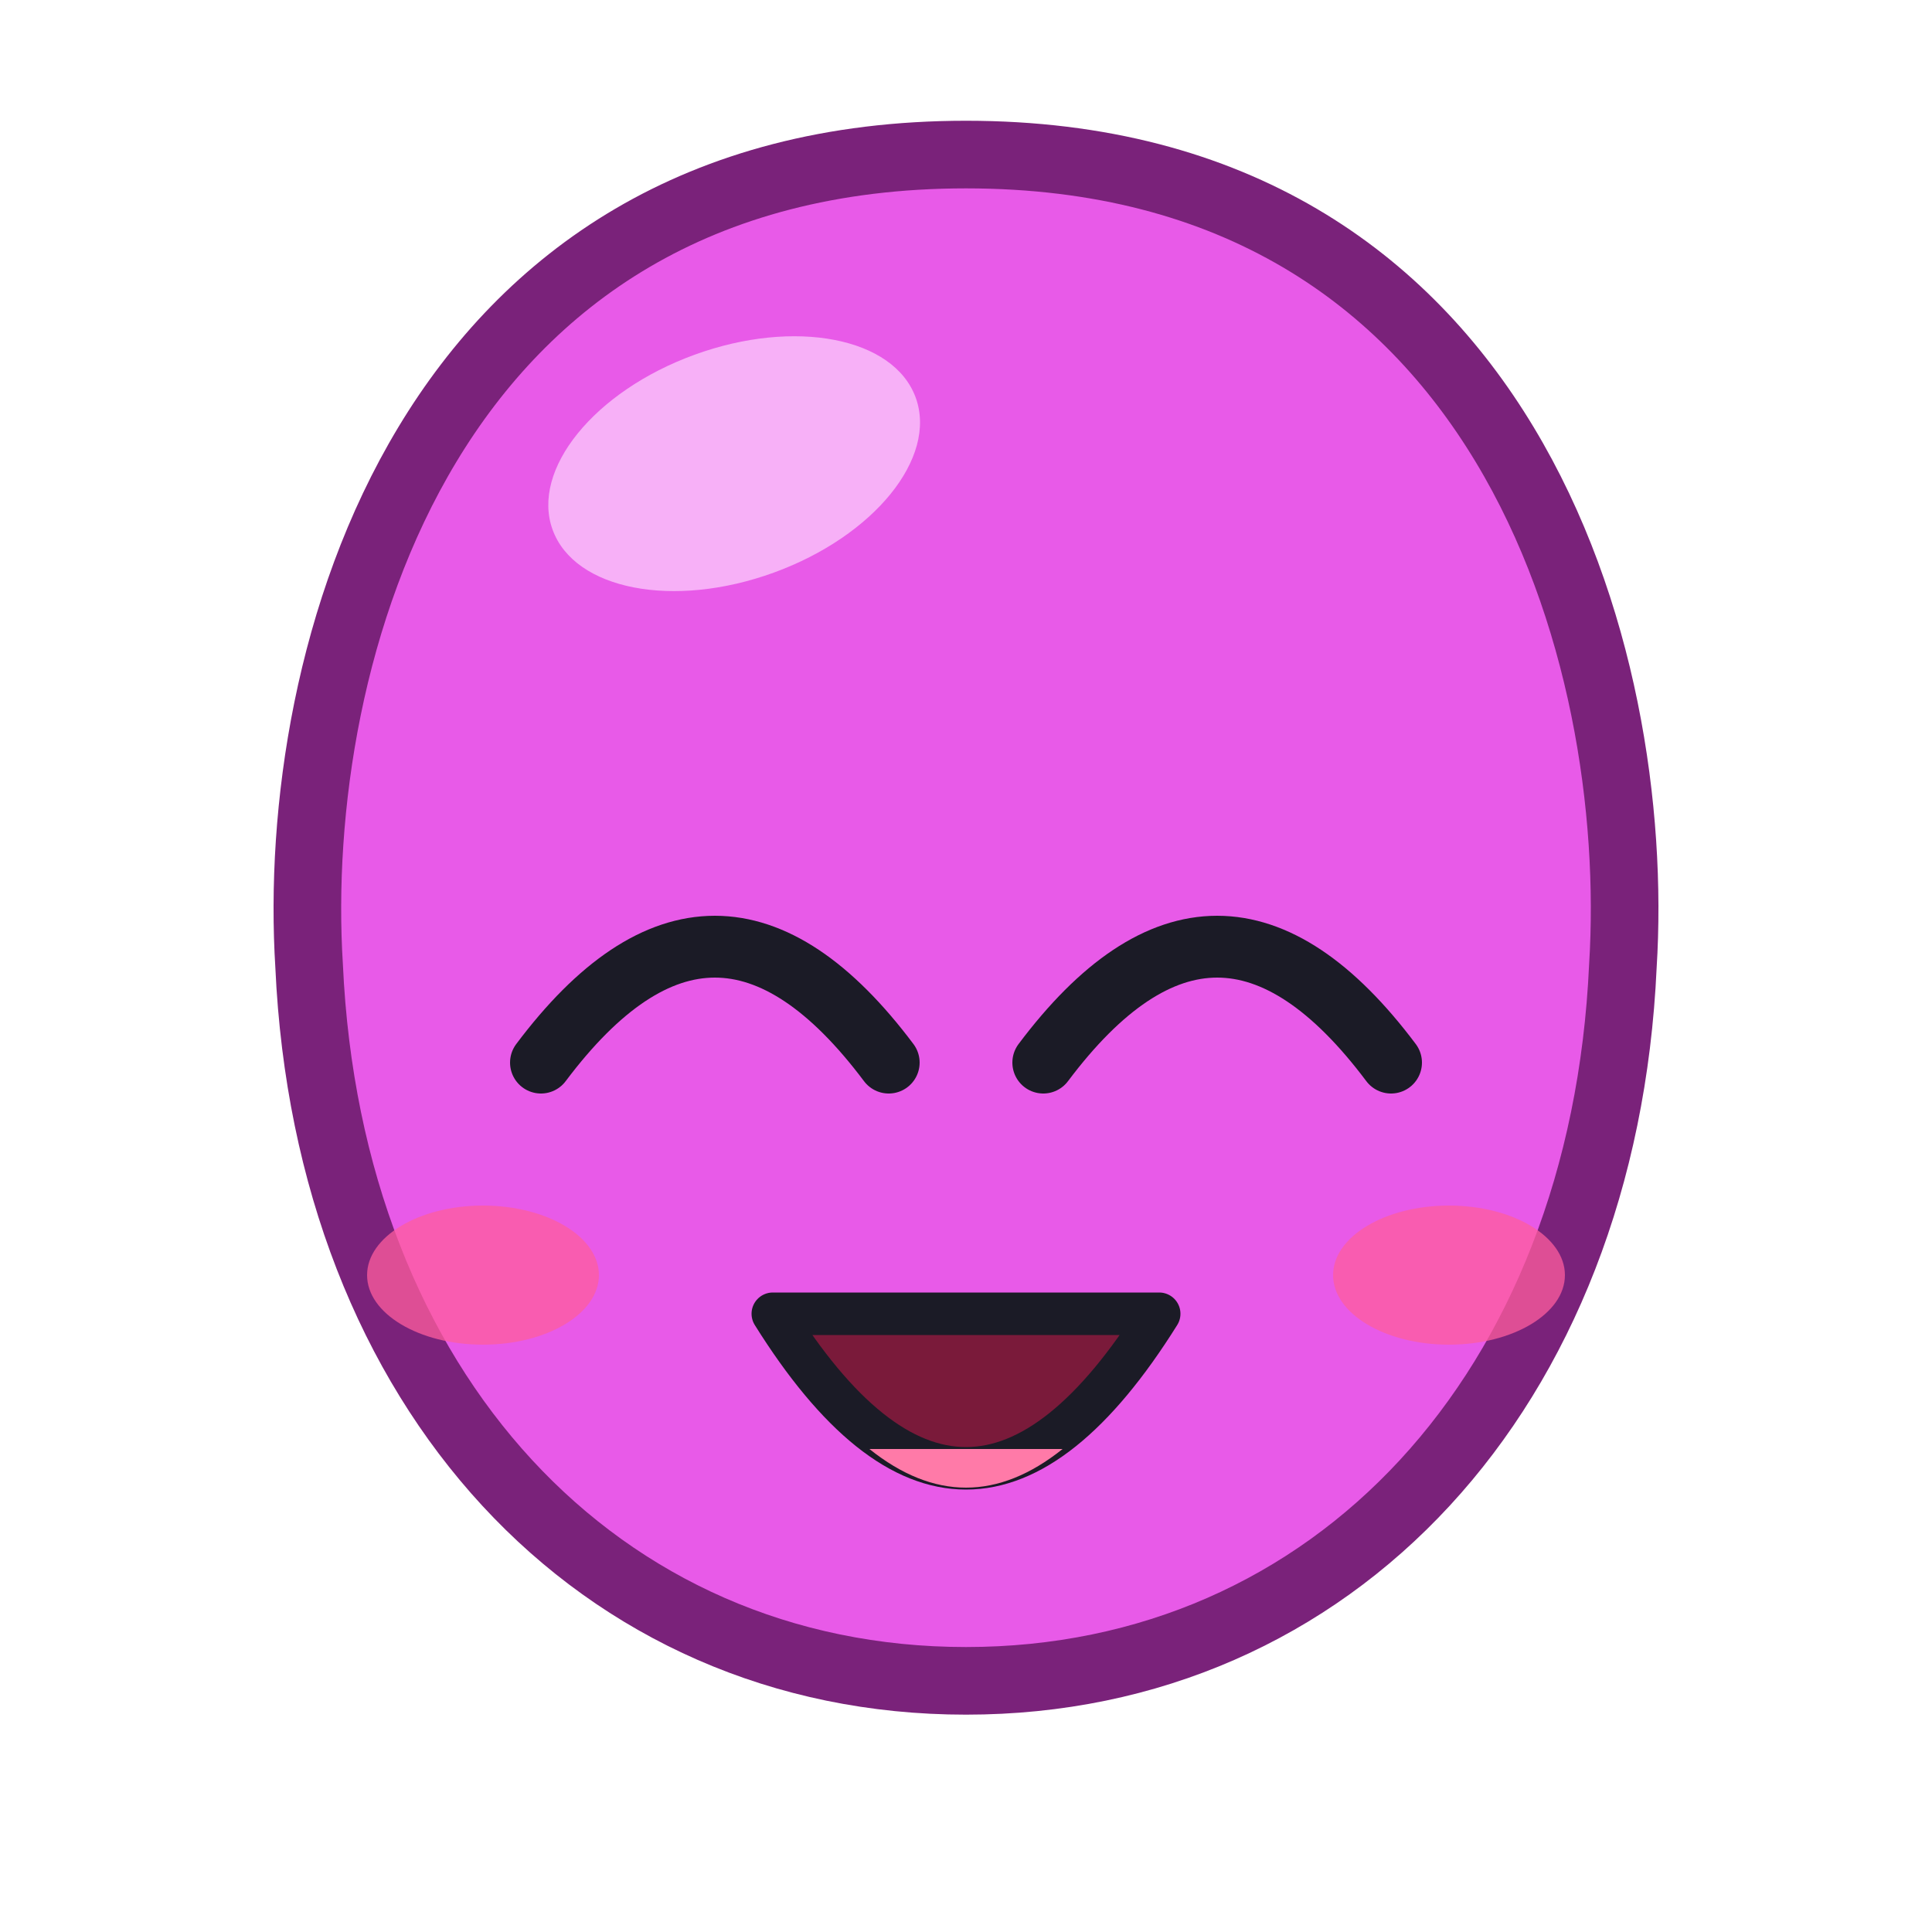
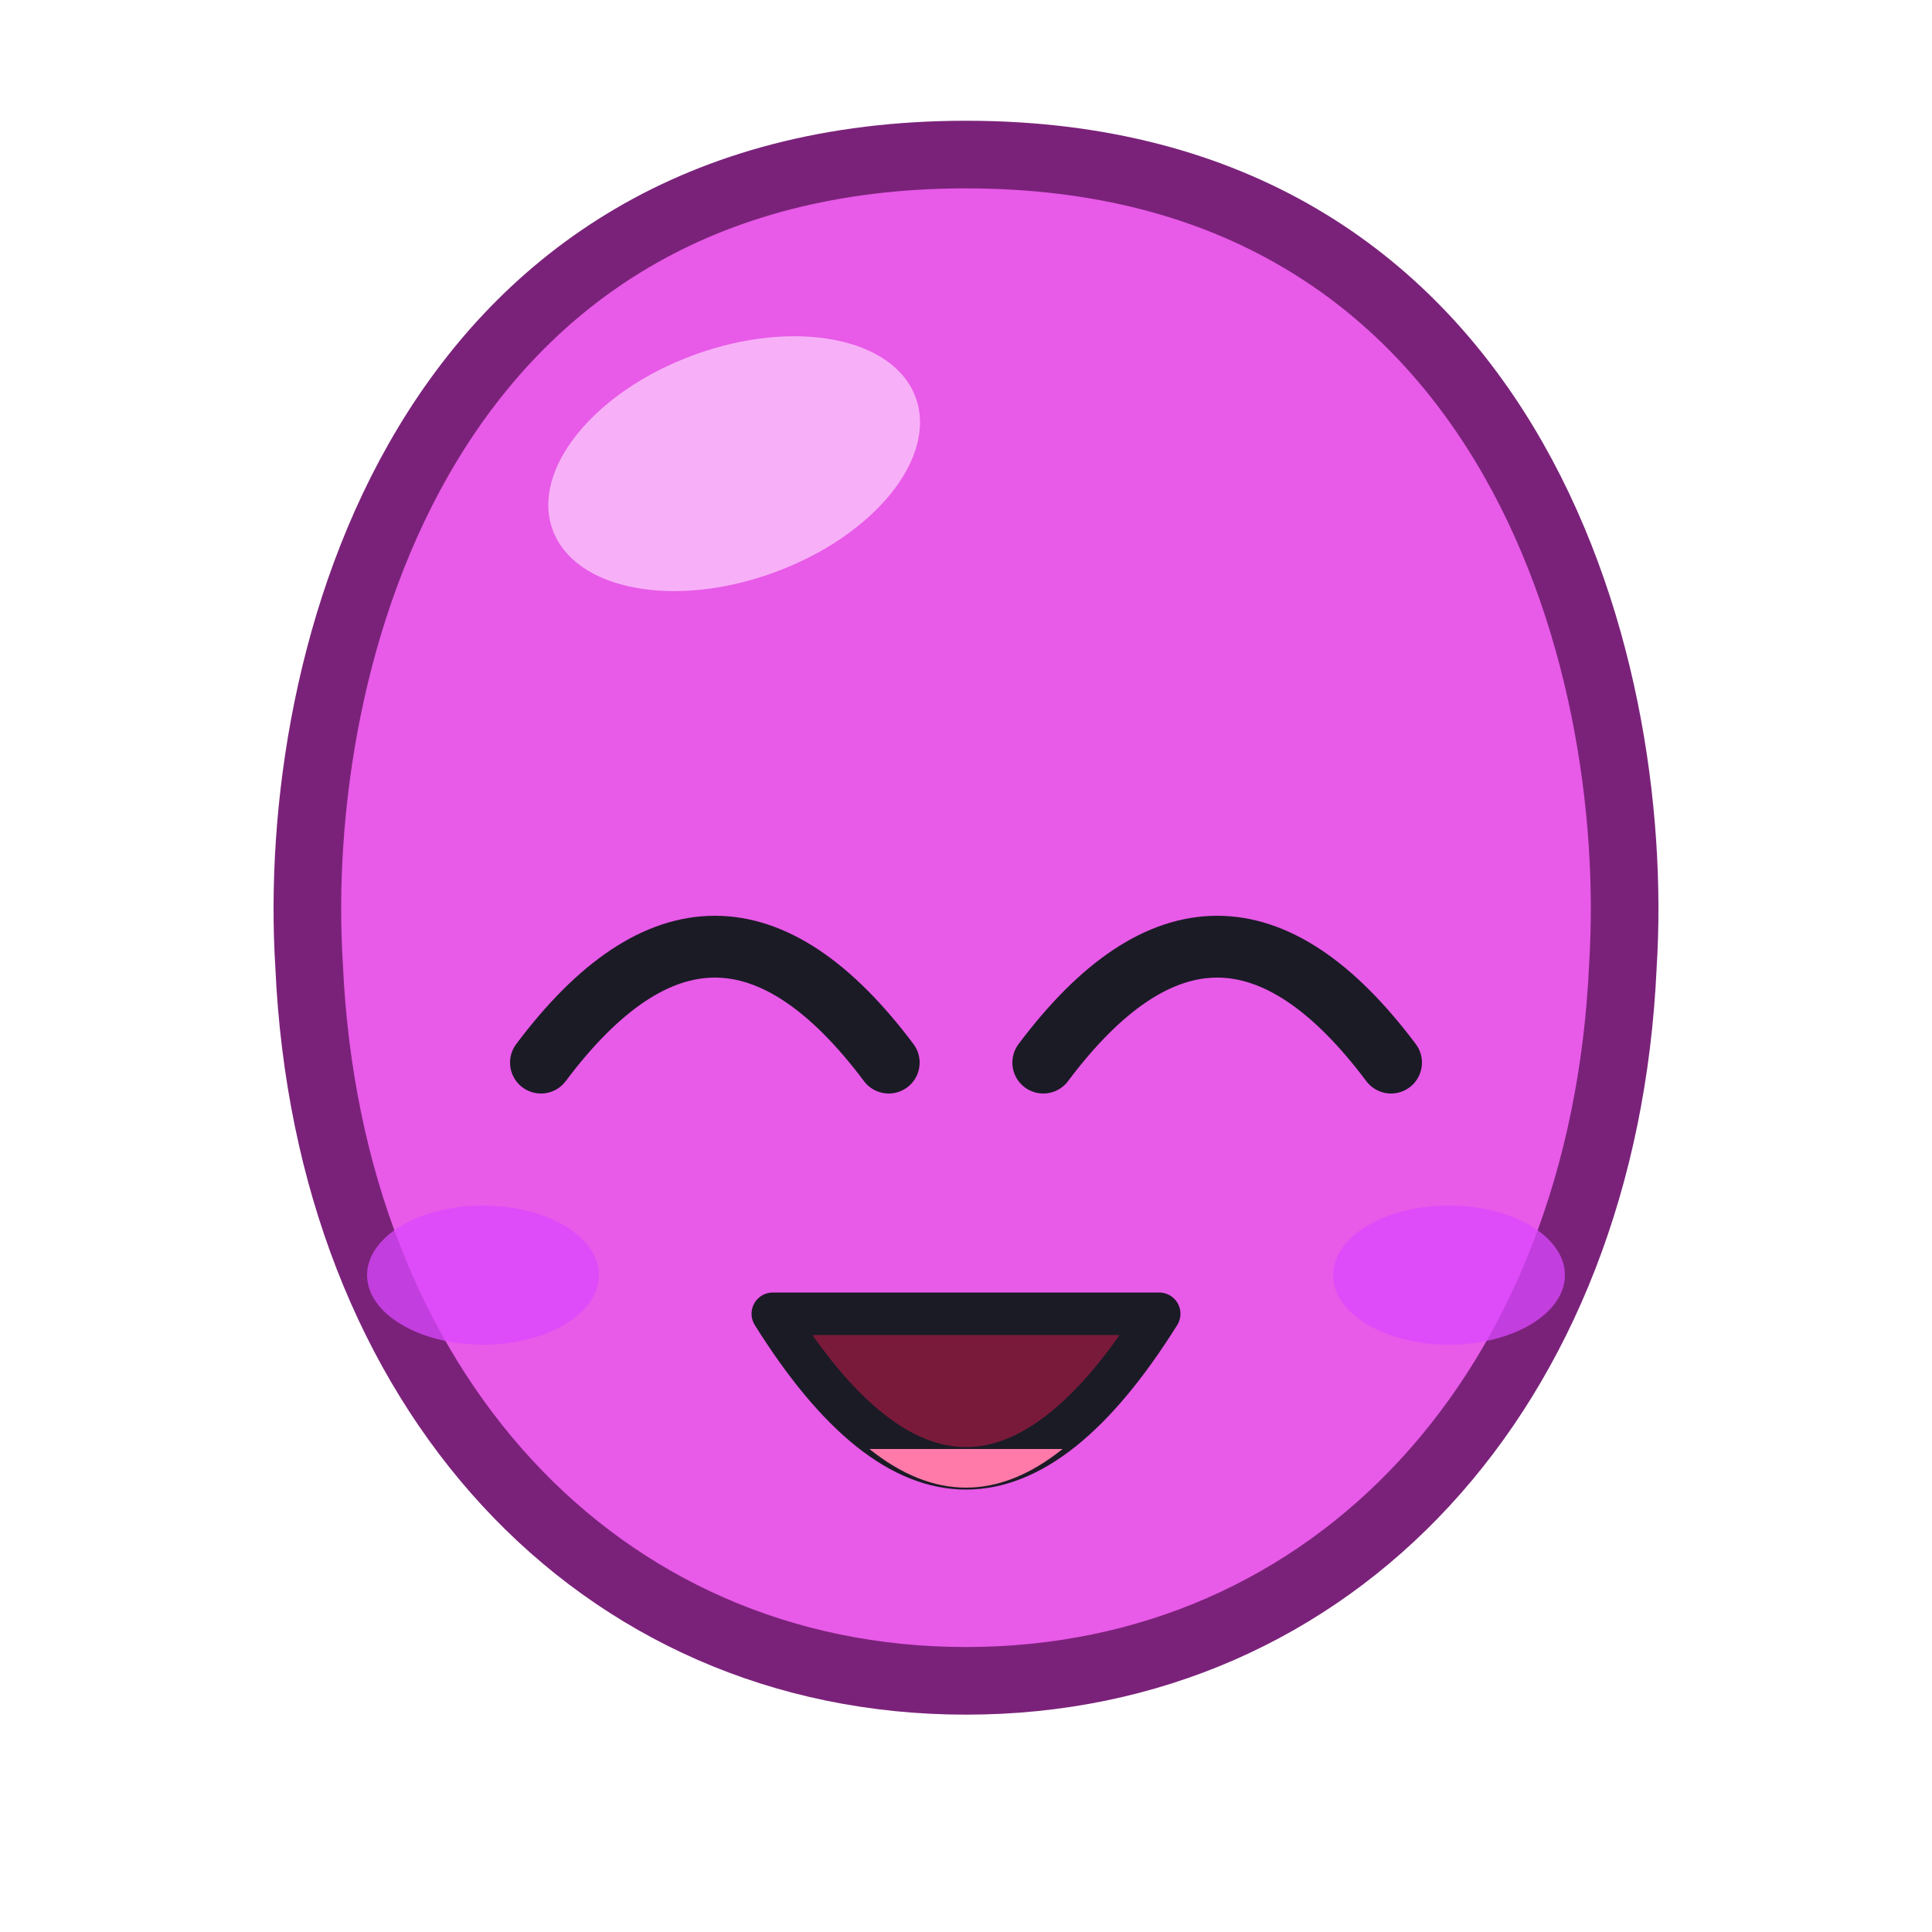
<svg xmlns="http://www.w3.org/2000/svg" viewBox="0 0 100 100" width="100" height="100">
  <path d="M50 8 C 22 8, 15 34, 16 50 C 17 72, 31 87, 50 87 C 69 87, 83 72, 84 50 C 85 34, 78 8, 50 8 Z" fill="#E85AE8" stroke="#7A227A" stroke-width="3.5" />
  <ellipse cx="38" cy="24" rx="10" ry="6" fill="#F7B0F7" transform="rotate(-20 38 24)" />
-   <ellipse cx="25" cy="66" rx="6" ry="3.6" fill="#FF5C9E" fill-opacity="0.75" />
-   <ellipse cx="75" cy="66" rx="6" ry="3.6" fill="#FF5C9E" fill-opacity="0.75" />
+   <ellipse cx="25" cy="66" rx="6" ry="3.6" fill="#DA47FF" fill-opacity="0.75" />
+   <ellipse cx="75" cy="66" rx="6" ry="3.6" fill="#DA47FF" fill-opacity="0.75" />
  <path d="M28 55 Q 37 43, 46 55" fill="none" stroke="#1B1B26" stroke-width="3.2" stroke-linecap="round" />
  <path d="M54 55 Q 63 43, 72 55" fill="none" stroke="#1B1B26" stroke-width="3.2" stroke-linecap="round" />
  <path d="M40 68 Q 50 84, 60 68 Z" fill="#7A1A3A" stroke="#1B1B26" stroke-width="2.2" stroke-linejoin="round" />
  <path d="M45 75 Q 50 79, 55 75" fill="#FF7AA8" />
</svg>
